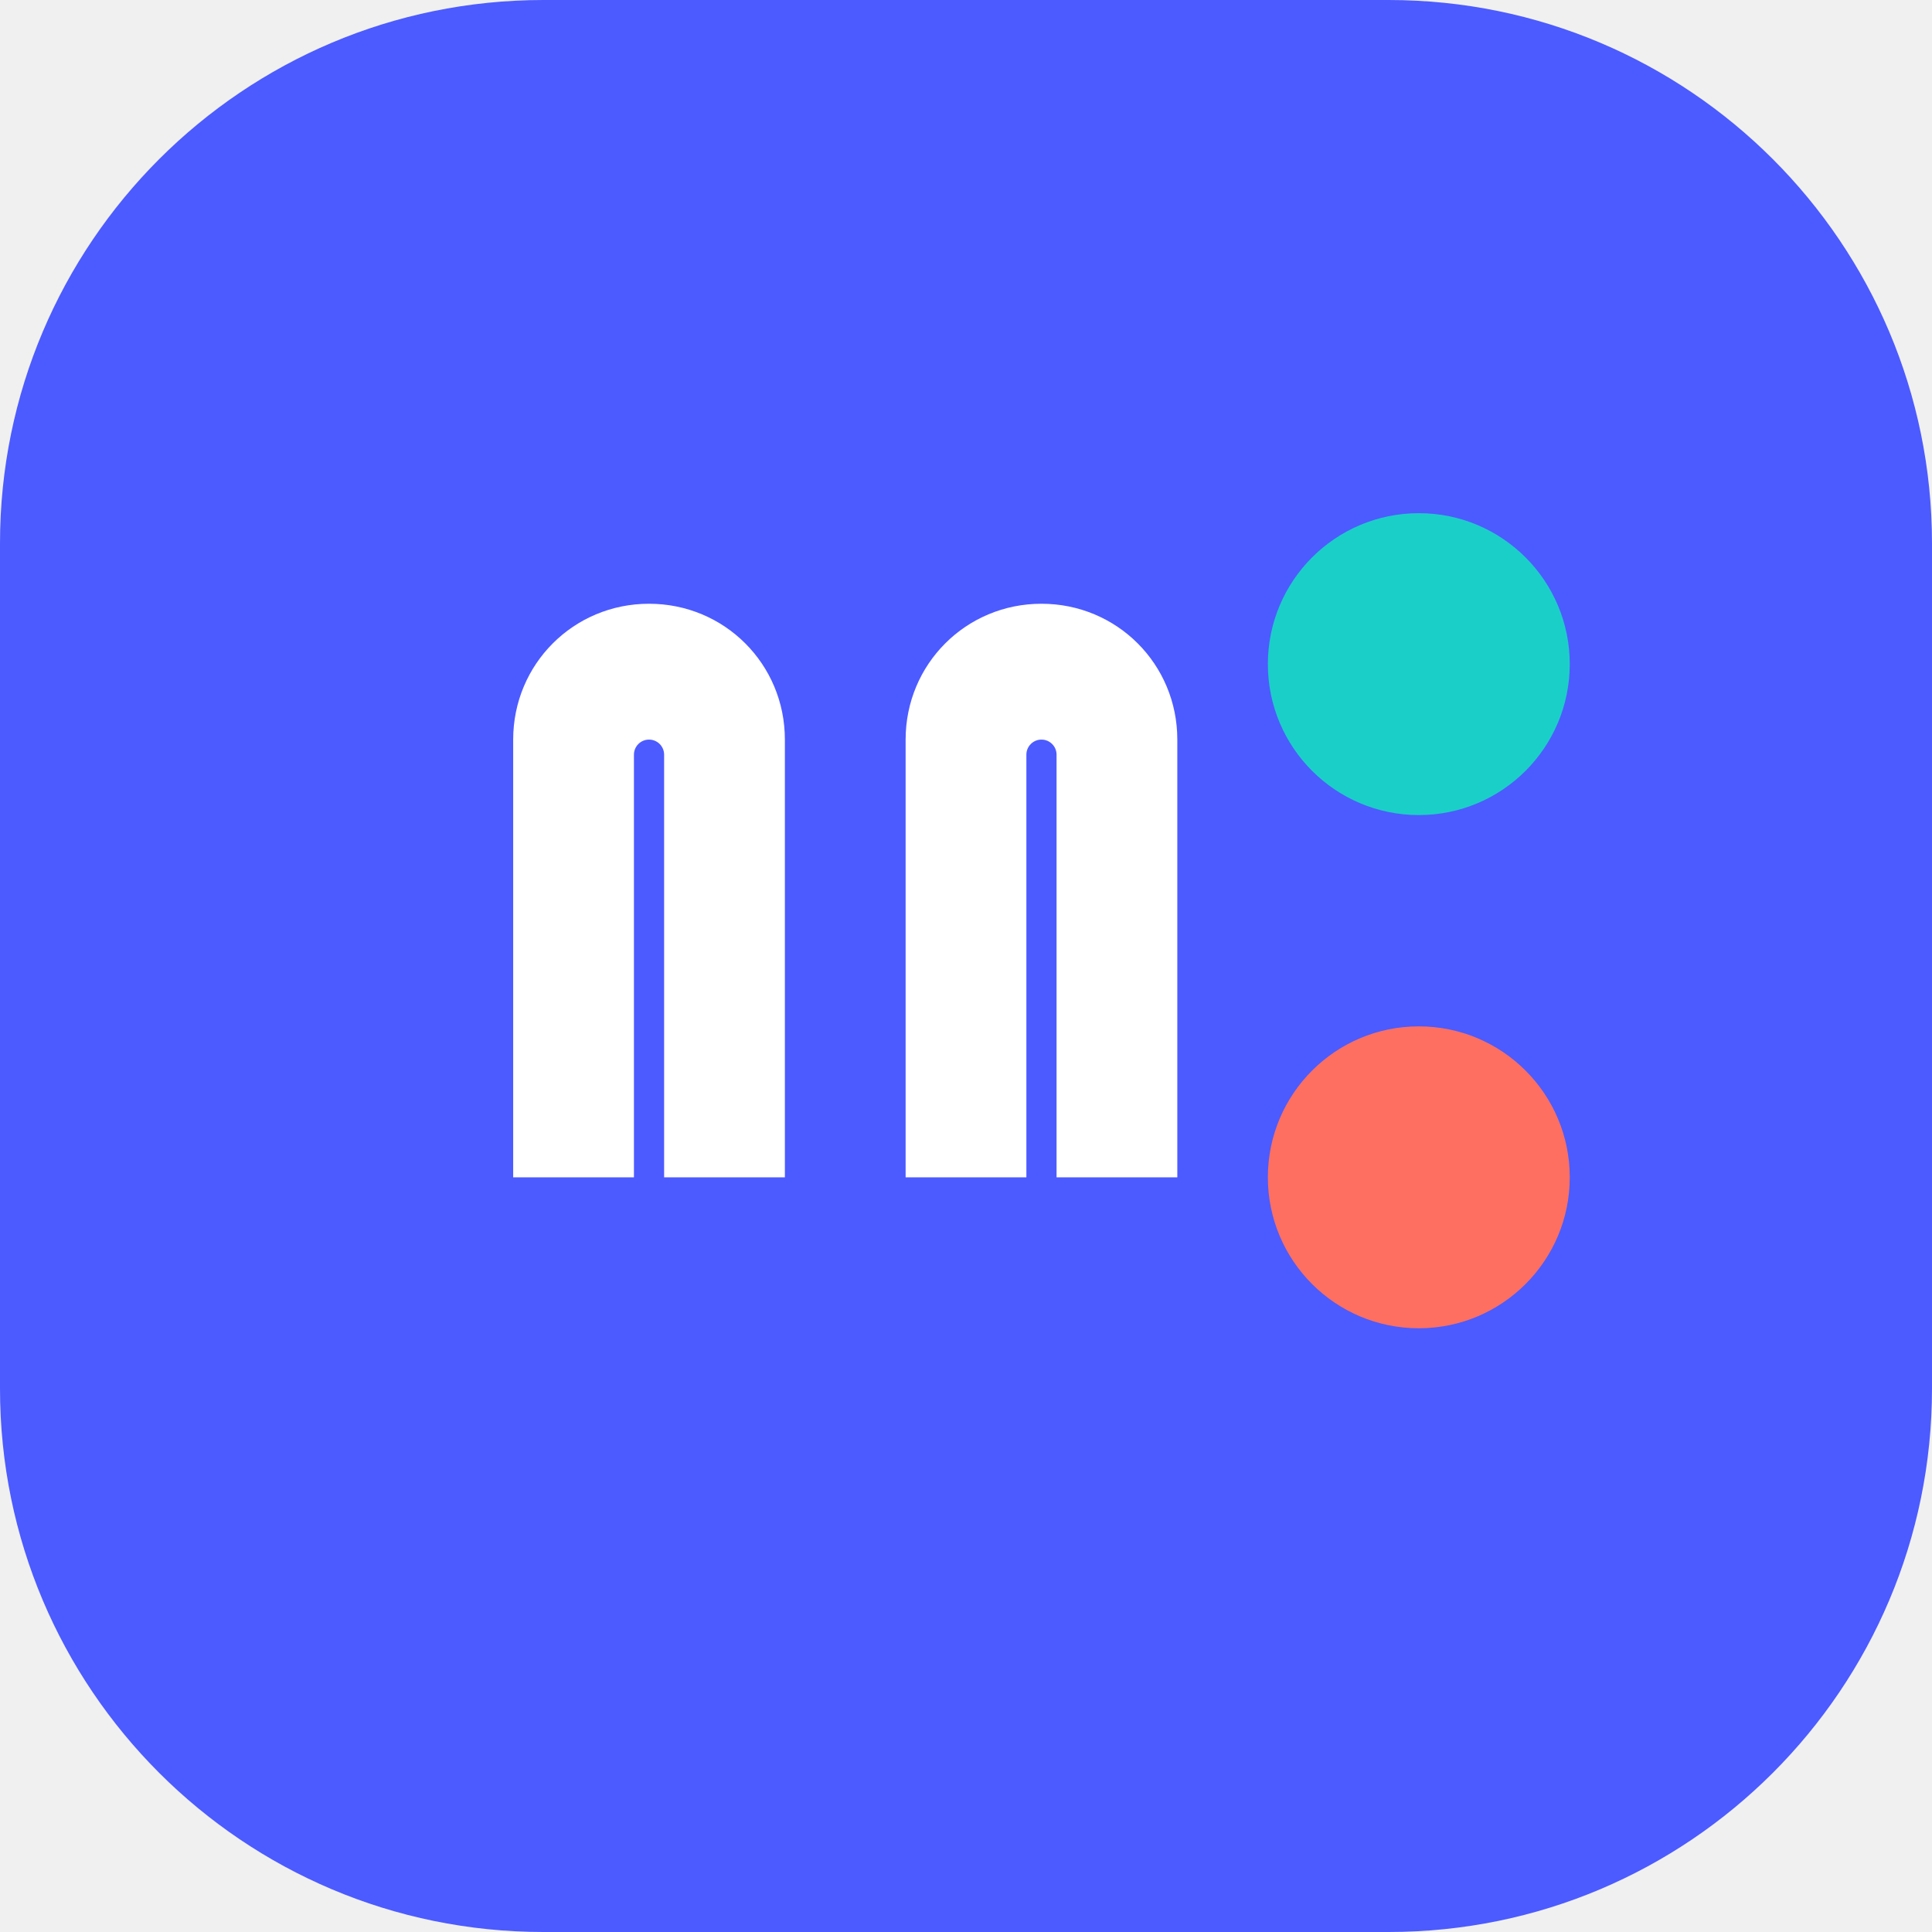
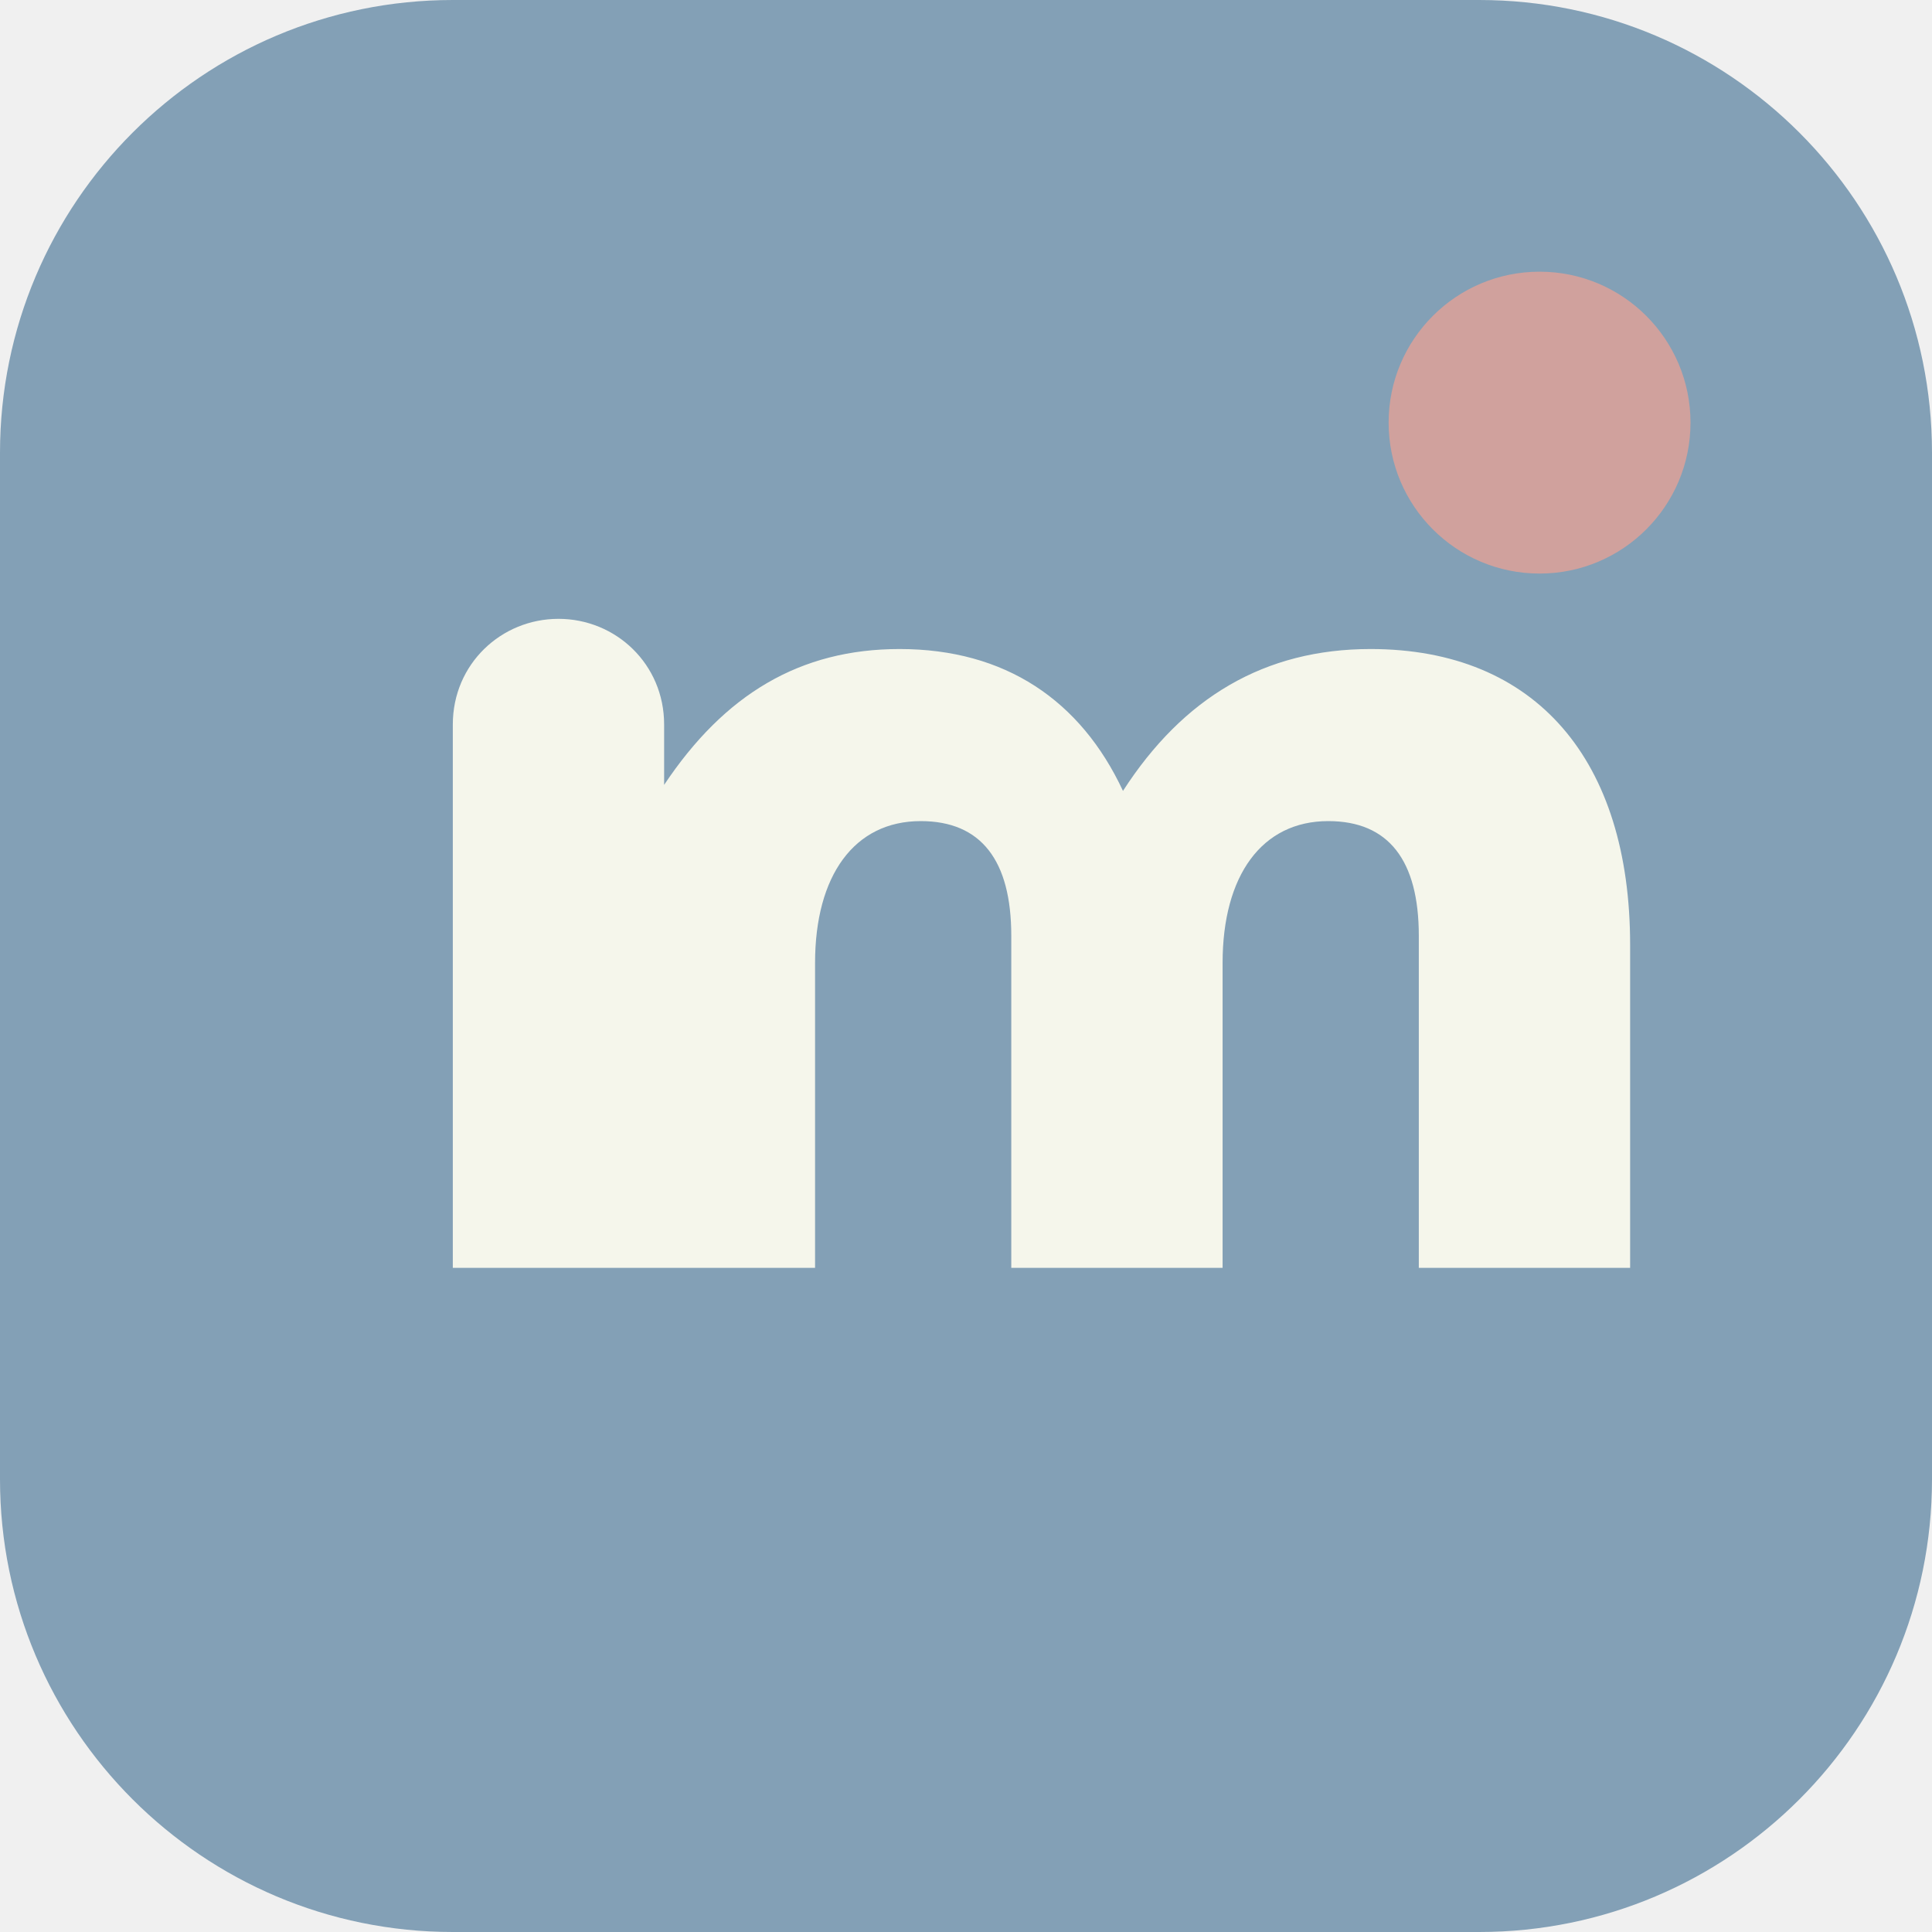
<svg xmlns="http://www.w3.org/2000/svg" viewBox="0 0 64 64">
-   <rect width="64" height="64" rx="18" fill="#4C5BFF" />
-   <path d="M17 39V24.5c0-2.5 2-4.5 4.5-4.5S26 22 26 24.5V39h-4V25a.5.5 0 0 0-1 0v14h-4Zm13 0V24.5c0-2.5 2-4.5 4.5-4.5S39 22 39 24.5V39h-4V25a.5.5 0 0 0-1 0v14h-4Z" fill="#fff" />
-   <circle cx="47" cy="22" r="5" fill="#1BCFC9" />
-   <circle cx="47" cy="39" r="5" fill="#FF6F61" />
+   <rect width="64" height="64" rx="15" fill="#83A0B6" />
+   <path d="M15 42V24c0-2 1.6-3.5 3.5-3.5S22 22 22 24v2c2-3 4.5-4.5 7.8-4.5 3.5 0 6 1.7 7.4 4.7 2-3.1 4.7-4.7 8.2-4.7 5.5 0 8.6 3.7 8.6 9.8V42h-7V31c0-2.5-1-3.8-3-3.8-2.2 0-3.5 1.8-3.5 4.7V42h-7V31c0-2.5-1-3.8-3-3.8-2.2 0-3.5 1.8-3.5 4.7V42h-7Z" fill="#F5F6EB" />
+   <circle cx="51" cy="14" r="5" fill="#D0A19D" />
</svg>
